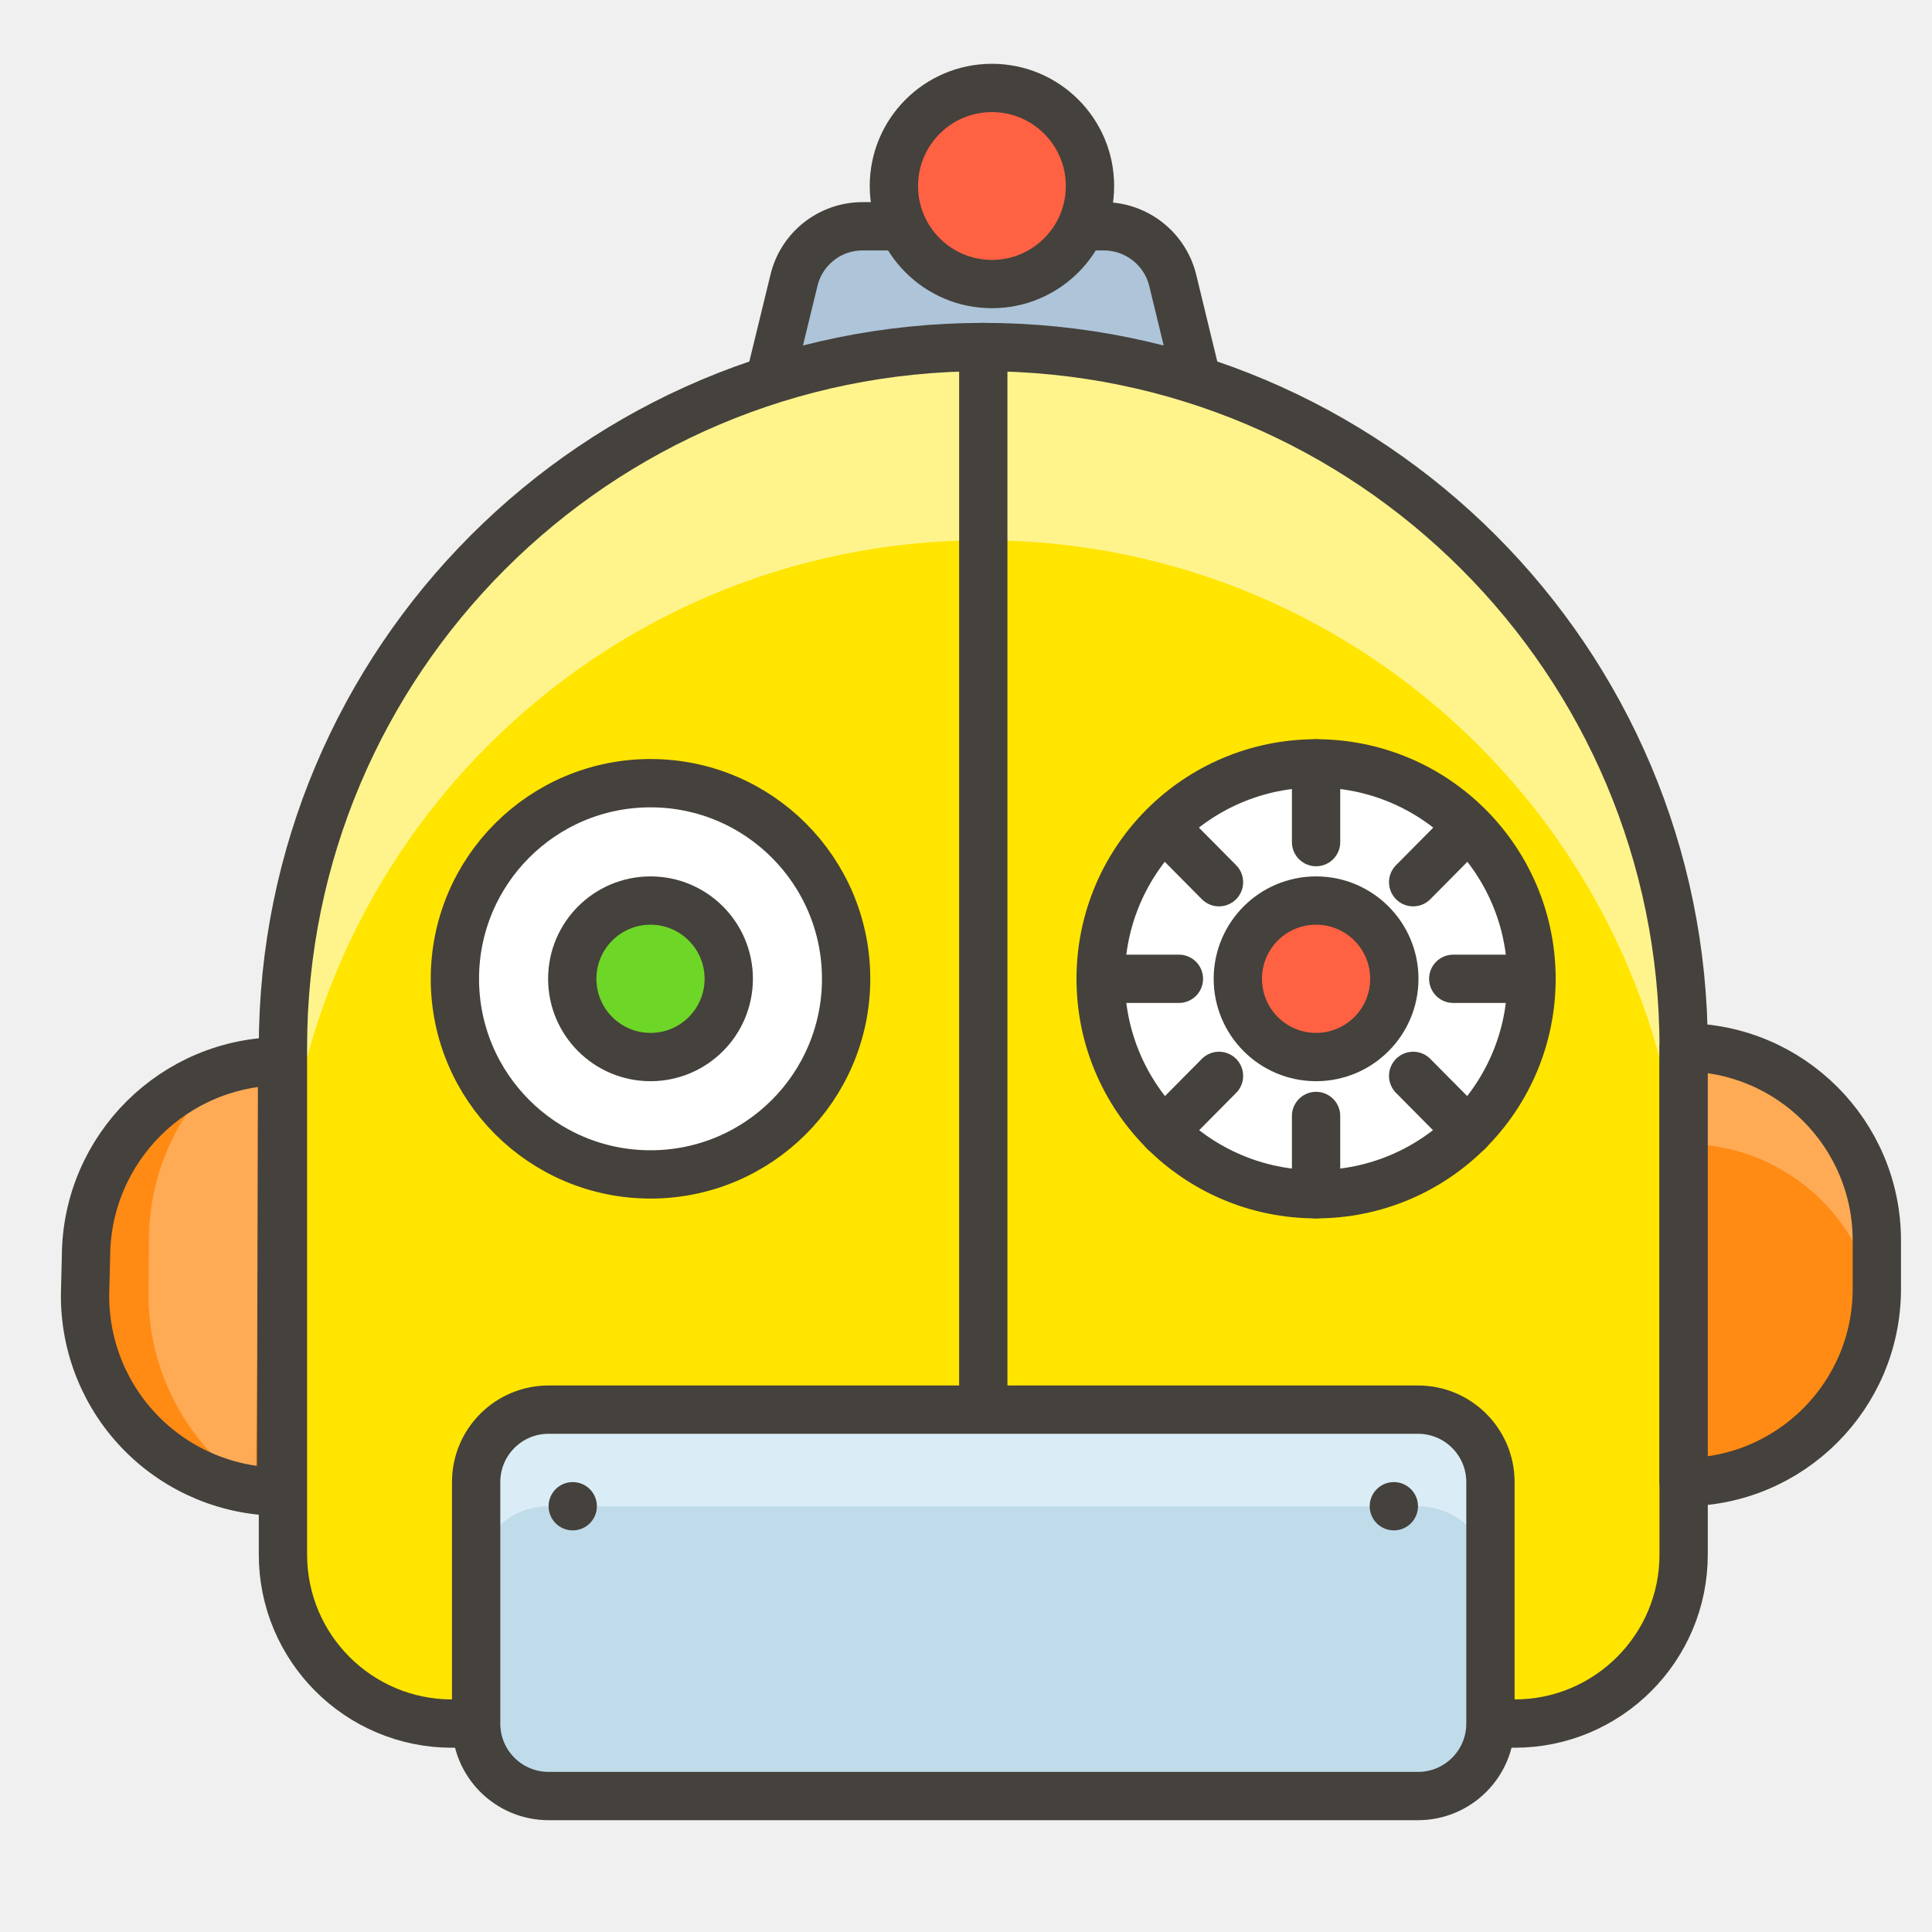
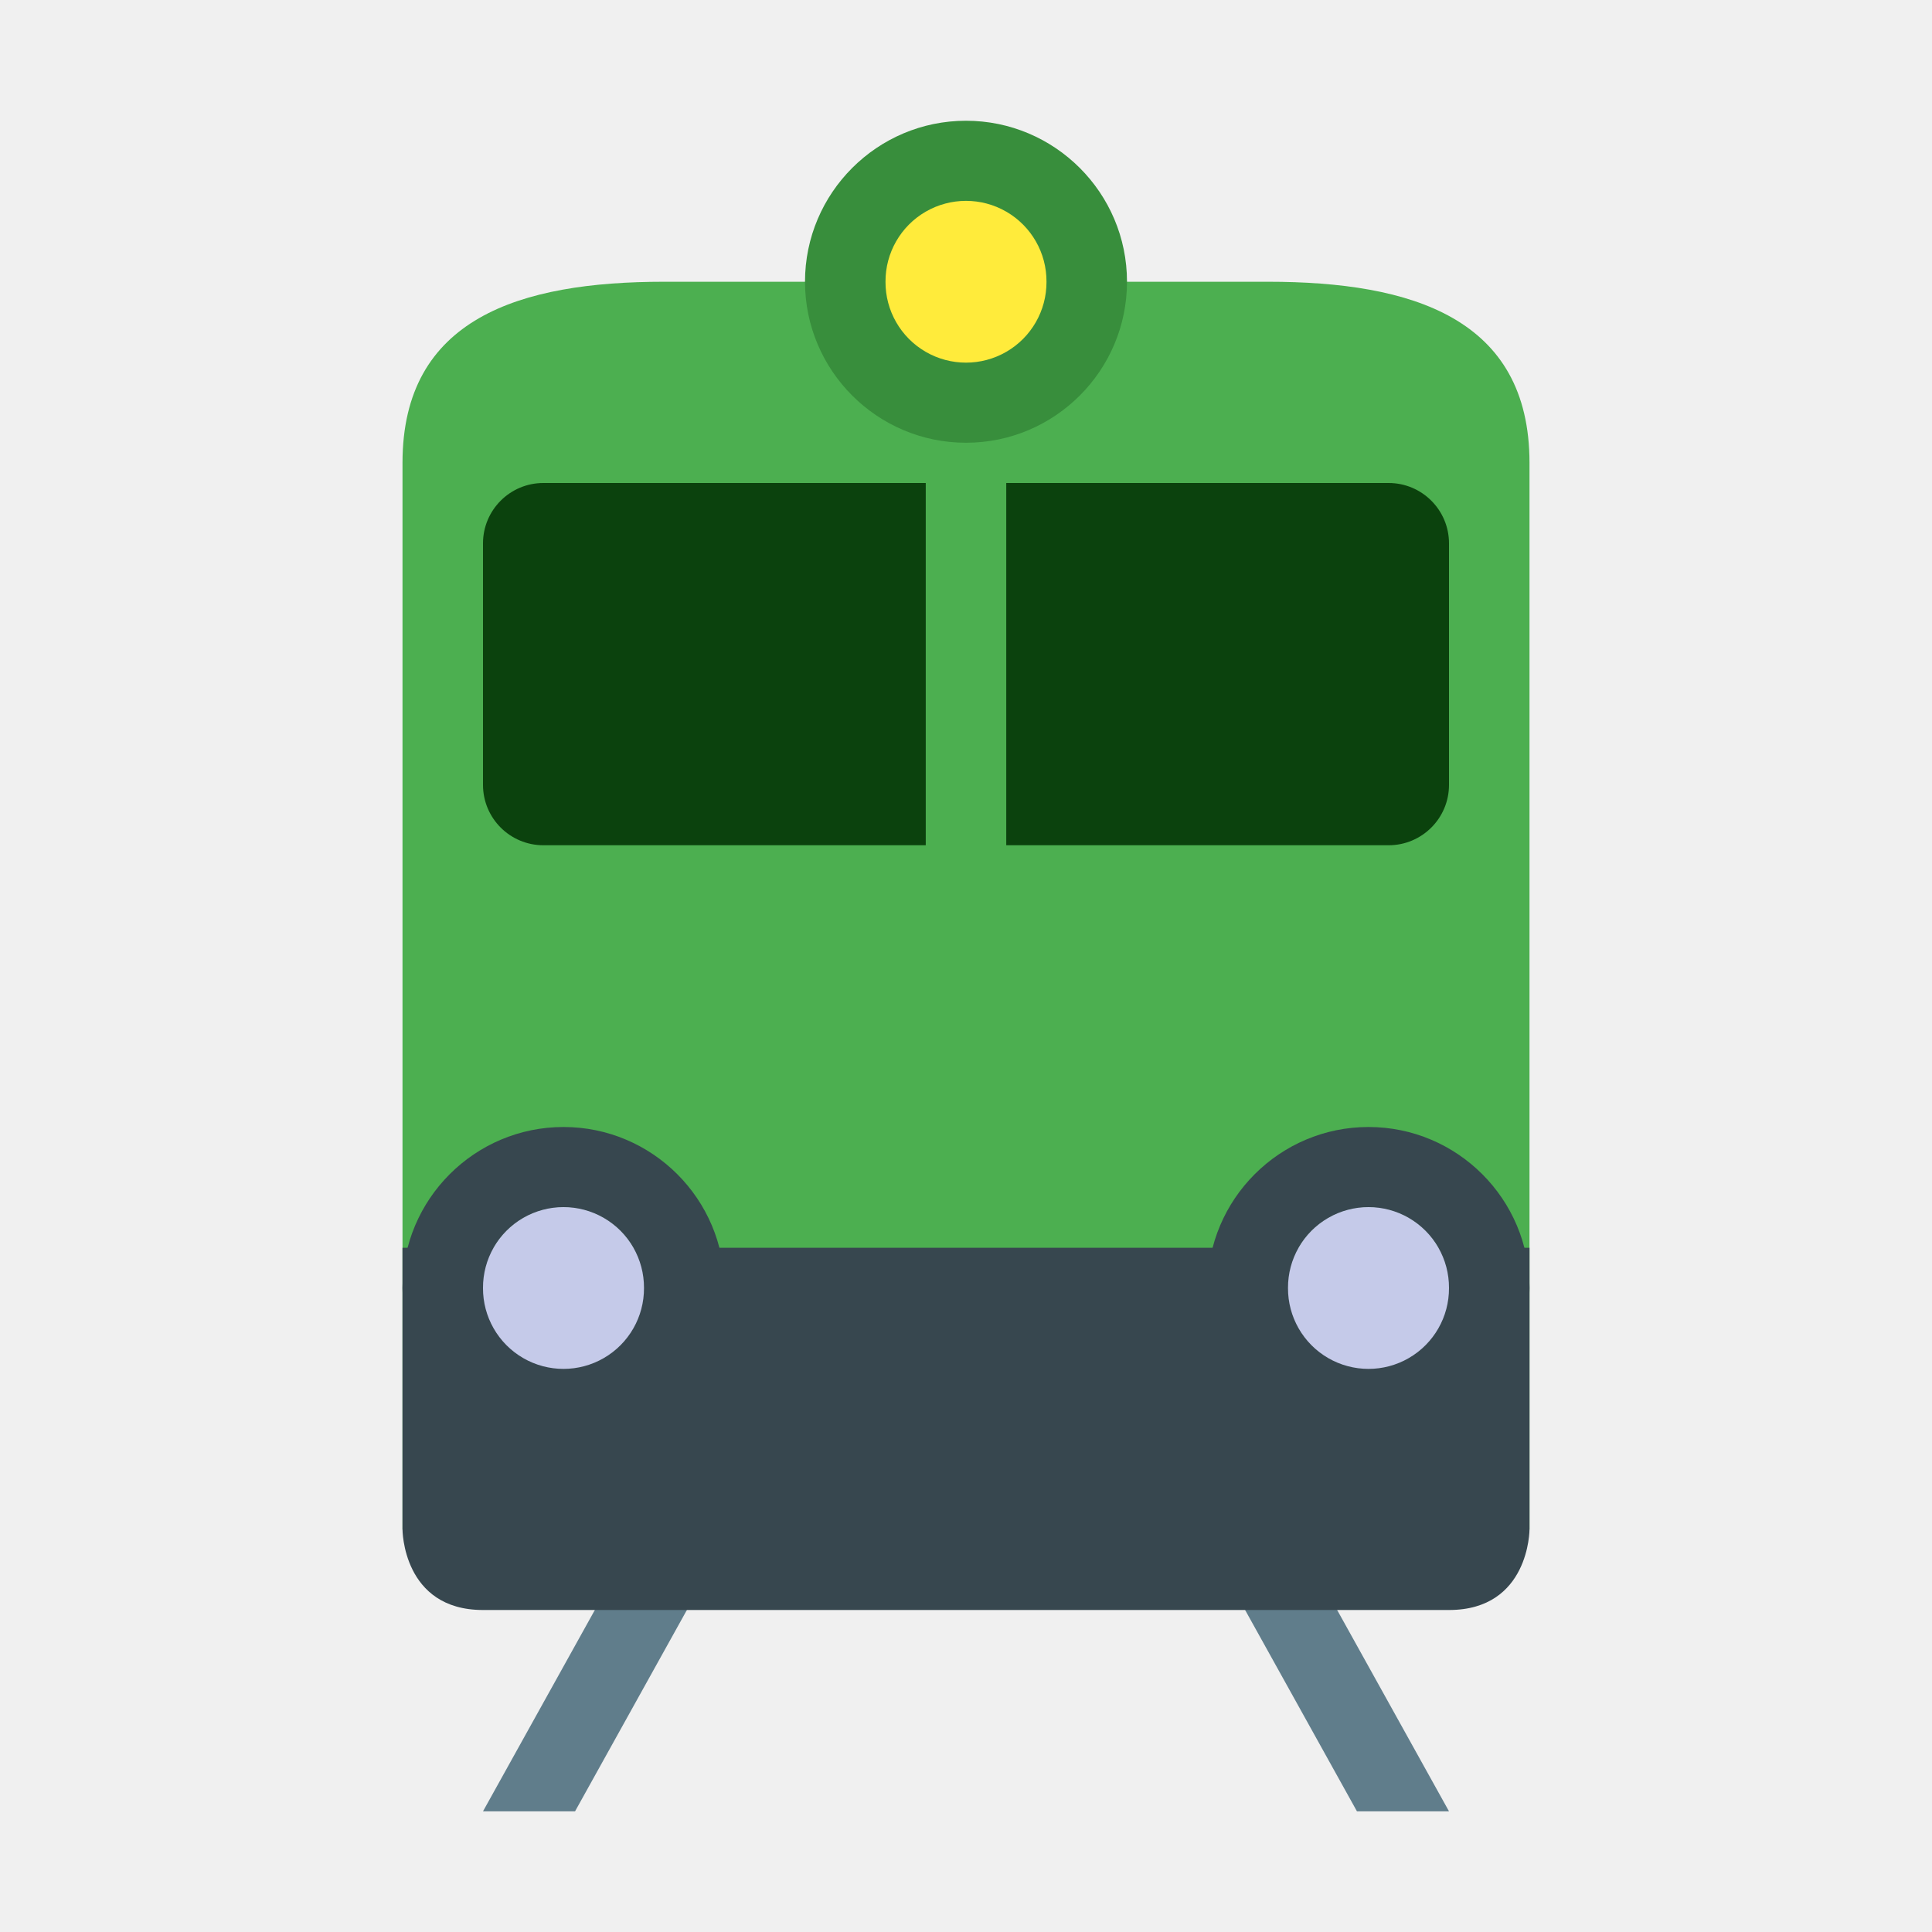
- <svg xmlns="http://www.w3.org/2000/svg" width="40" height="40">
-   <g>
-     <rect fill="none" id="canvas_background" height="42" width="42" y="-1" x="-1" />
-   </g>
-   <g>
-     <g id="svg_13" stroke="null">
-       <path transform="rotate(55.96121 4.730113,26.46467) " id="_Path_" data-name="&lt;Path&gt;" class="cls-1" d="m2.501,28.707a4.06,4.06 0 0 1 -1.18,-5.6l7.47,4.86a4.05,4.05 0 0 1 -5.63,1.19l-0.66,-0.45z" fill="#ff8a14" stroke="null" />
-       <path id="_Path_2" data-name="&lt;Path&gt;" class="cls-2" d="m24.858,8.185l-9,0l0.58,-2.38a1.46,1.46 0 0 1 1.42,-1.12l5,0a1.47,1.47 0 0 1 1.42,1.11l0.58,2.39z" fill="#adc4d9" stroke-linecap="round" stroke-linejoin="round" stroke="#45413c" />
-       <path class="cls-3" d="m20.358,7.185a14.5,14.5 0 0 0 -14.5,14.5l0,10.5a3.5,3.5 0 0 0 3.5,3.5l22,0a3.5,3.5 0 0 0 3.5,-3.5l0,-10.5a14.5,14.5 0 0 0 -14.5,-14.5z" fill="#ffe500" id="svg_1" stroke="null" />
-       <path class="cls-4" d="m20.358,7.185a14.5,14.5 0 0 0 -14.5,14.5l0,4a14.5,14.5 0 0 1 29,0l0,-4a14.5,14.5 0 0 0 -14.5,-14.5z" fill="#fff48c" id="svg_2" stroke="null" />
-       <path class="cls-5" d="m20.358,7.185a14.5,14.5 0 0 0 -14.5,14.5l0,10.5a3.5,3.5 0 0 0 3.5,3.5l22,0a3.5,3.5 0 0 0 3.5,-3.5l0,-10.5a14.5,14.5 0 0 0 -14.5,-14.5z" stroke-linecap="round" stroke-linejoin="round" fill="none" id="svg_3" stroke="#45413c" />
-       <circle id="_Ellipse_2" data-name="&lt;Ellipse&gt;" class="cls-7" cx="27.248" cy="20.265" r="4.46" stroke-linecap="round" stroke-linejoin="round" fill="#fff" stroke="#45413c" />
-       <circle id="_Ellipse_3" data-name="&lt;Ellipse&gt;" class="cls-8" cx="27.248" cy="20.265" r="1.62" stroke-linecap="round" stroke-linejoin="round" fill="#ff6242" stroke="#45413c" />
-       <circle id="_Ellipse_4" data-name="&lt;Ellipse&gt;" class="cls-7" cx="13.468" cy="20.265" r="4.05" stroke-linecap="round" stroke-linejoin="round" fill="#fff" stroke="#45413c" />
-       <circle id="_Ellipse_5" data-name="&lt;Ellipse&gt;" class="cls-9" cx="13.468" cy="20.265" r="1.62" stroke-linecap="round" stroke-linejoin="round" fill="#6dd627" stroke="#45413c" />
-       <line id="_Line_" data-name="&lt;Line&gt;" class="cls-5" x1="20.358" y1="7.185" x2="20.358" y2="29.185" stroke-linecap="round" stroke-linejoin="round" fill="none" stroke="#45413c" />
-       <line id="_Line_2" data-name="&lt;Line&gt;" class="cls-5" x1="27.248" y1="17.435" x2="27.248" y2="15.805" stroke-linecap="round" stroke-linejoin="round" fill="none" stroke="#45413c" />
-       <line id="_Line_3" data-name="&lt;Line&gt;" class="cls-5" x1="29.258" y1="18.265" x2="30.398" y2="17.115" stroke-linecap="round" stroke-linejoin="round" fill="none" stroke="#45413c" />
-       <line id="_Line_4" data-name="&lt;Line&gt;" class="cls-5" x1="30.088" y1="20.265" x2="31.708" y2="20.265" stroke-linecap="round" stroke-linejoin="round" fill="none" stroke="#45413c" />
-       <line id="_Line_5" data-name="&lt;Line&gt;" class="cls-5" x1="29.258" y1="22.275" x2="30.398" y2="23.425" stroke-linecap="round" stroke-linejoin="round" fill="none" stroke="#45413c" />
-       <line id="_Line_6" data-name="&lt;Line&gt;" class="cls-5" x1="27.248" y1="23.105" x2="27.248" y2="24.725" stroke-linecap="round" stroke-linejoin="round" fill="none" stroke="#45413c" />
-       <line id="_Line_7" data-name="&lt;Line&gt;" class="cls-5" x1="25.238" y1="22.275" x2="24.098" y2="23.425" stroke-linecap="round" stroke-linejoin="round" fill="none" stroke="#45413c" />
-       <line id="_Line_8" data-name="&lt;Line&gt;" class="cls-5" x1="24.408" y1="20.265" x2="22.788" y2="20.265" stroke-linecap="round" stroke-linejoin="round" fill="none" stroke="#45413c" />
-       <line id="_Line_9" data-name="&lt;Line&gt;" class="cls-5" x1="25.238" y1="18.265" x2="24.098" y2="17.115" stroke-linecap="round" stroke-linejoin="round" fill="none" stroke="#45413c" />
-       <circle id="_Ellipse_6" data-name="&lt;Ellipse&gt;" class="cls-8" cx="20.537" cy="3.851" r="2.03" stroke-linecap="round" stroke-linejoin="round" fill="#ff6242" stroke="#45413c" />
-       <path transform="rotate(57.44285 5.086391,26.26893) " id="_Path_5" data-name="&lt;Path&gt;" class="cls-10" d="m1.311,23.679a4.76,4.76 0 0 0 2.26,4l0.77,0.5a4.81,4.81 0 0 0 4.26,0.57a2,2 0 0 0 0.26,-0.32l-7.47,-4.9a1.09,1.09 0 0 0 -0.08,0.15z" fill="#ffaa54" stroke="null" />
-       <path transform="rotate(57.09928 4.873603,26.65825) " id="_Path_6" data-name="&lt;Path&gt;" class="cls-5" d="m2.644,28.9a4.06,4.06 0 0 1 -1.18,-5.6l7.47,4.86a4.05,4.05 0 0 1 -5.63,1.19l-0.66,-0.45z" stroke-linecap="round" stroke-linejoin="round" fill="none" stroke="#45413c" />
-       <path class="cls-1" d="m38.858,26.685a4,4 0 0 1 -4,4l0,-9a4,4 0 0 1 4,4l0,1z" fill="#ff8a14" id="svg_4" stroke="null" />
-       <path class="cls-10" d="m34.858,21.685l0,2a4,4 0 0 1 4,3.5a4.07,4.07 0 0 0 0,-0.5l0,-1a4,4 0 0 0 -4,-4z" fill="#ffaa54" id="svg_5" stroke="null" />
-       <path class="cls-5" d="m38.858,26.685a4,4 0 0 1 -4,4l0,-9a4,4 0 0 1 4,4l0,1z" stroke-linecap="round" stroke-linejoin="round" fill="none" id="svg_6" stroke="#45413c" />
-       <rect class="cls-11" x="9.858" y="29.185" width="21" height="8" rx="1.5" ry="1.5" fill="#c0dceb" id="svg_7" stroke="null" />
-       <path class="cls-12" d="m29.358,29.185l-18,0a1.5,1.5 0 0 0 -1.5,1.5l0,2a1.5,1.5 0 0 1 1.5,-1.5l18,0a1.5,1.5 0 0 1 1.5,1.5l0,-2a1.5,1.5 0 0 0 -1.5,-1.5z" fill="#daedf7" id="svg_8" stroke="null" />
-       <rect class="cls-5" x="9.858" y="29.185" width="21" height="8" rx="1.5" ry="1.5" stroke-linecap="round" stroke-linejoin="round" fill="none" id="svg_9" stroke="#45413c" />
-       <path class="cls-13" d="m11.858,30.685a0.5,0.5 0 1 0 0.5,0.5a0.5,0.5 0 0 0 -0.5,-0.5z" fill="#45413c" id="svg_10" stroke="null" />
-       <path class="cls-13" d="m28.858,30.685a0.5,0.5 0 1 0 0.5,0.5a0.5,0.5 0 0 0 -0.5,-0.5z" fill="#45413c" id="svg_11" stroke="null" />
-     </g>
-   </g>
+ <svg xmlns="http://www.w3.org/2000/svg" t="1685622100486" class="icon" viewBox="0 0 1024 1024" version="1.1" p-id="2771" width="42" height="42">
+   <path d="M304.789 960.043l89.067-160.341-37.291-20.693L256 960.043zM719.211 960.043l-89.067-160.341 37.291-20.693L768 960.043z" fill="#607D8B" p-id="2772" />
+   <path d="M810.667 810.667V245.333C810.667 168.747 748.587 149.333 672 149.333h-320c-76.587 0-138.667 19.413-138.667 96V810.667h597.333z" fill="#4CAF50" p-id="2773" />
+   <path d="M512 64c-47.061 0-85.333 38.272-85.333 85.333s38.272 85.333 85.333 85.333 85.333-38.272 85.333-85.333-38.272-85.333-85.333-85.333z" fill="#388E3C" p-id="2774" />
+   <path d="M512 149.333m-42.667 0a42.667 42.667 0 1 0 85.333 0 42.667 42.667 0 1 0-85.333 0Z" fill="#FFEB3B" p-id="2775" />
+   <path d="M810.667 810.667s0.021 42.667-42.667 42.667H256c-42.667 0-42.667-42.667-42.667-42.667v-149.333h597.333v149.333z" fill="#37474F" p-id="2776" />
+   <path d="M298.667 640a42.667 42.667 0 1 1-0.021 85.355A42.667 42.667 0 0 1 298.667 640m0-42.667c-47.061 0-85.333 38.272-85.333 85.333s38.272 85.333 85.333 85.333 85.333-38.272 85.333-85.333-38.272-85.333-85.333-85.333zM725.333 640a42.667 42.667 0 1 1-0.021 85.355A42.667 42.667 0 0 1 725.333 640m0-42.667c-47.061 0-85.333 38.272-85.333 85.333s38.272 85.333 85.333 85.333 85.333-38.272 85.333-85.333-38.272-85.333-85.333-85.333z" fill="#37474F" p-id="2777" />
+   <path d="M736 256H533.333v192h202.667a32 32 0 0 0 32-32v-128a32 32 0 0 0-32-32zM490.667 256h-202.667a32 32 0 0 0-32 32v128a32 32 0 0 0 32 32H490.667v-192z" fill="#0B420D" p-id="2778" />
+   <path d="M298.667 682.667m-42.667 0a42.667 42.667 0 1 0 85.333 0 42.667 42.667 0 1 0-85.333 0Z" fill="#C5CAE9" p-id="2779" />
+   <path d="M725.333 682.667m-42.667 0a42.667 42.667 0 1 0 85.333 0 42.667 42.667 0 1 0-85.333 0Z" fill="#C5CAE9" p-id="2780" />
</svg>
